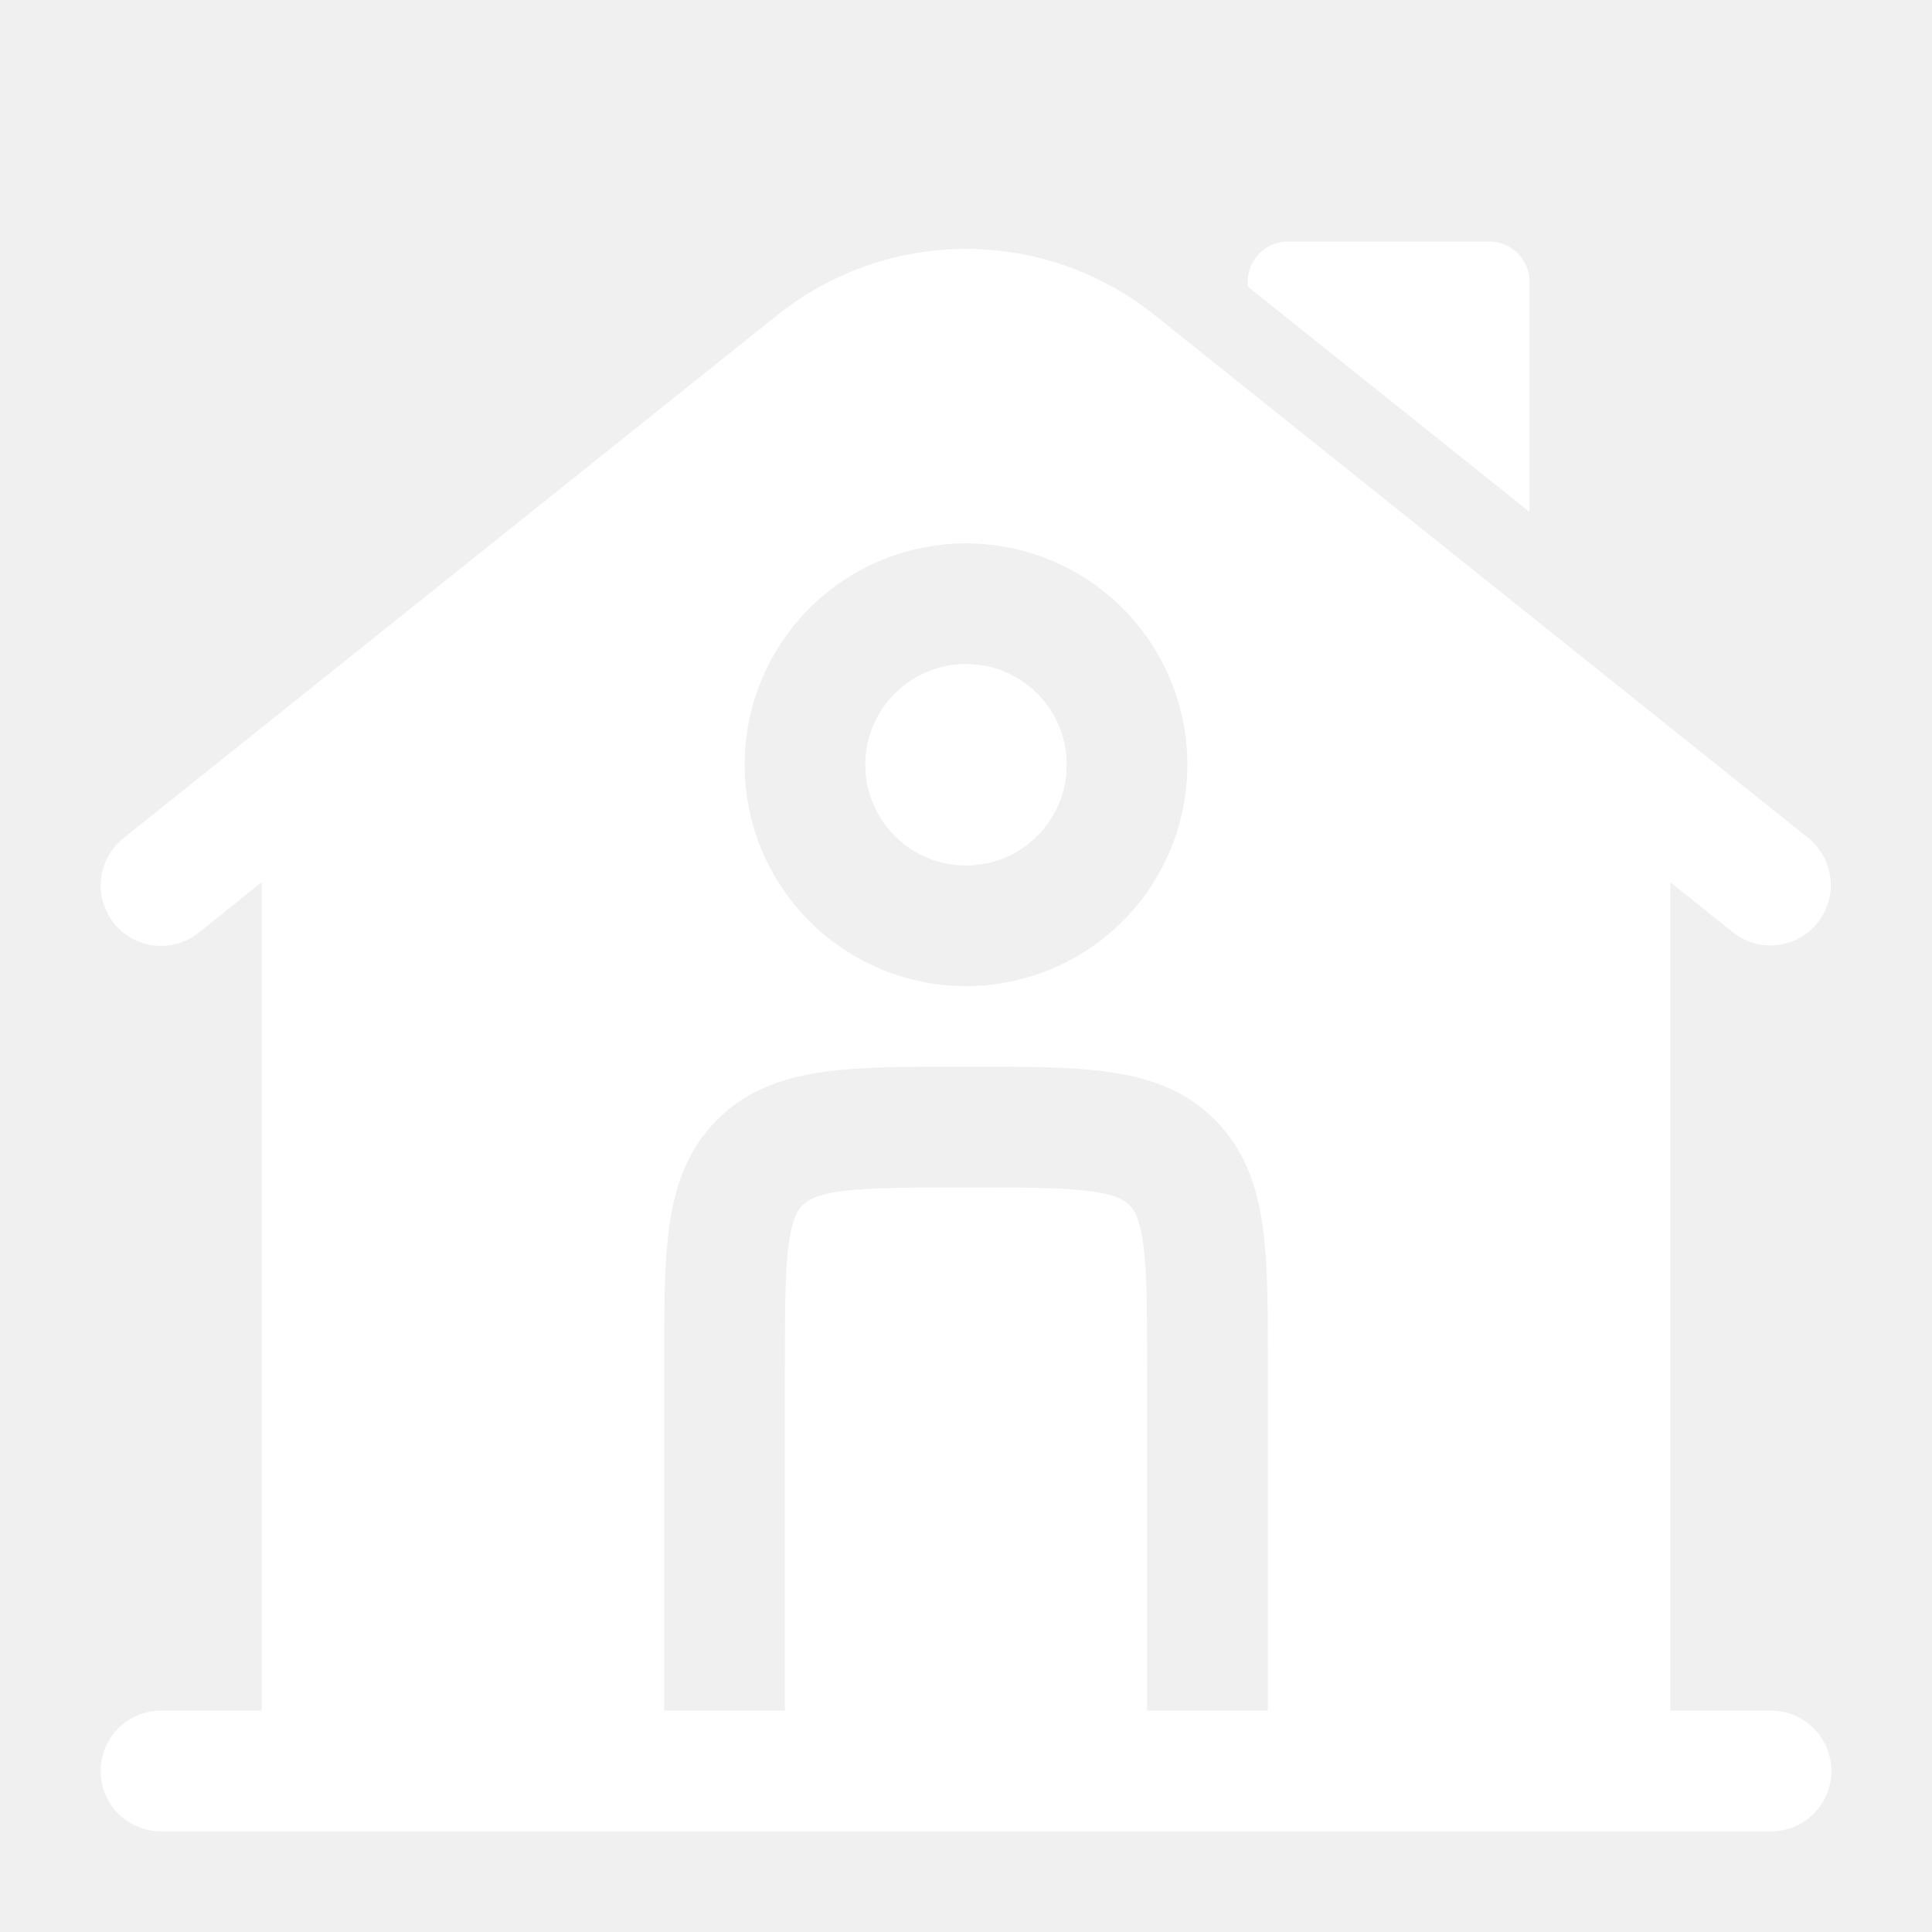
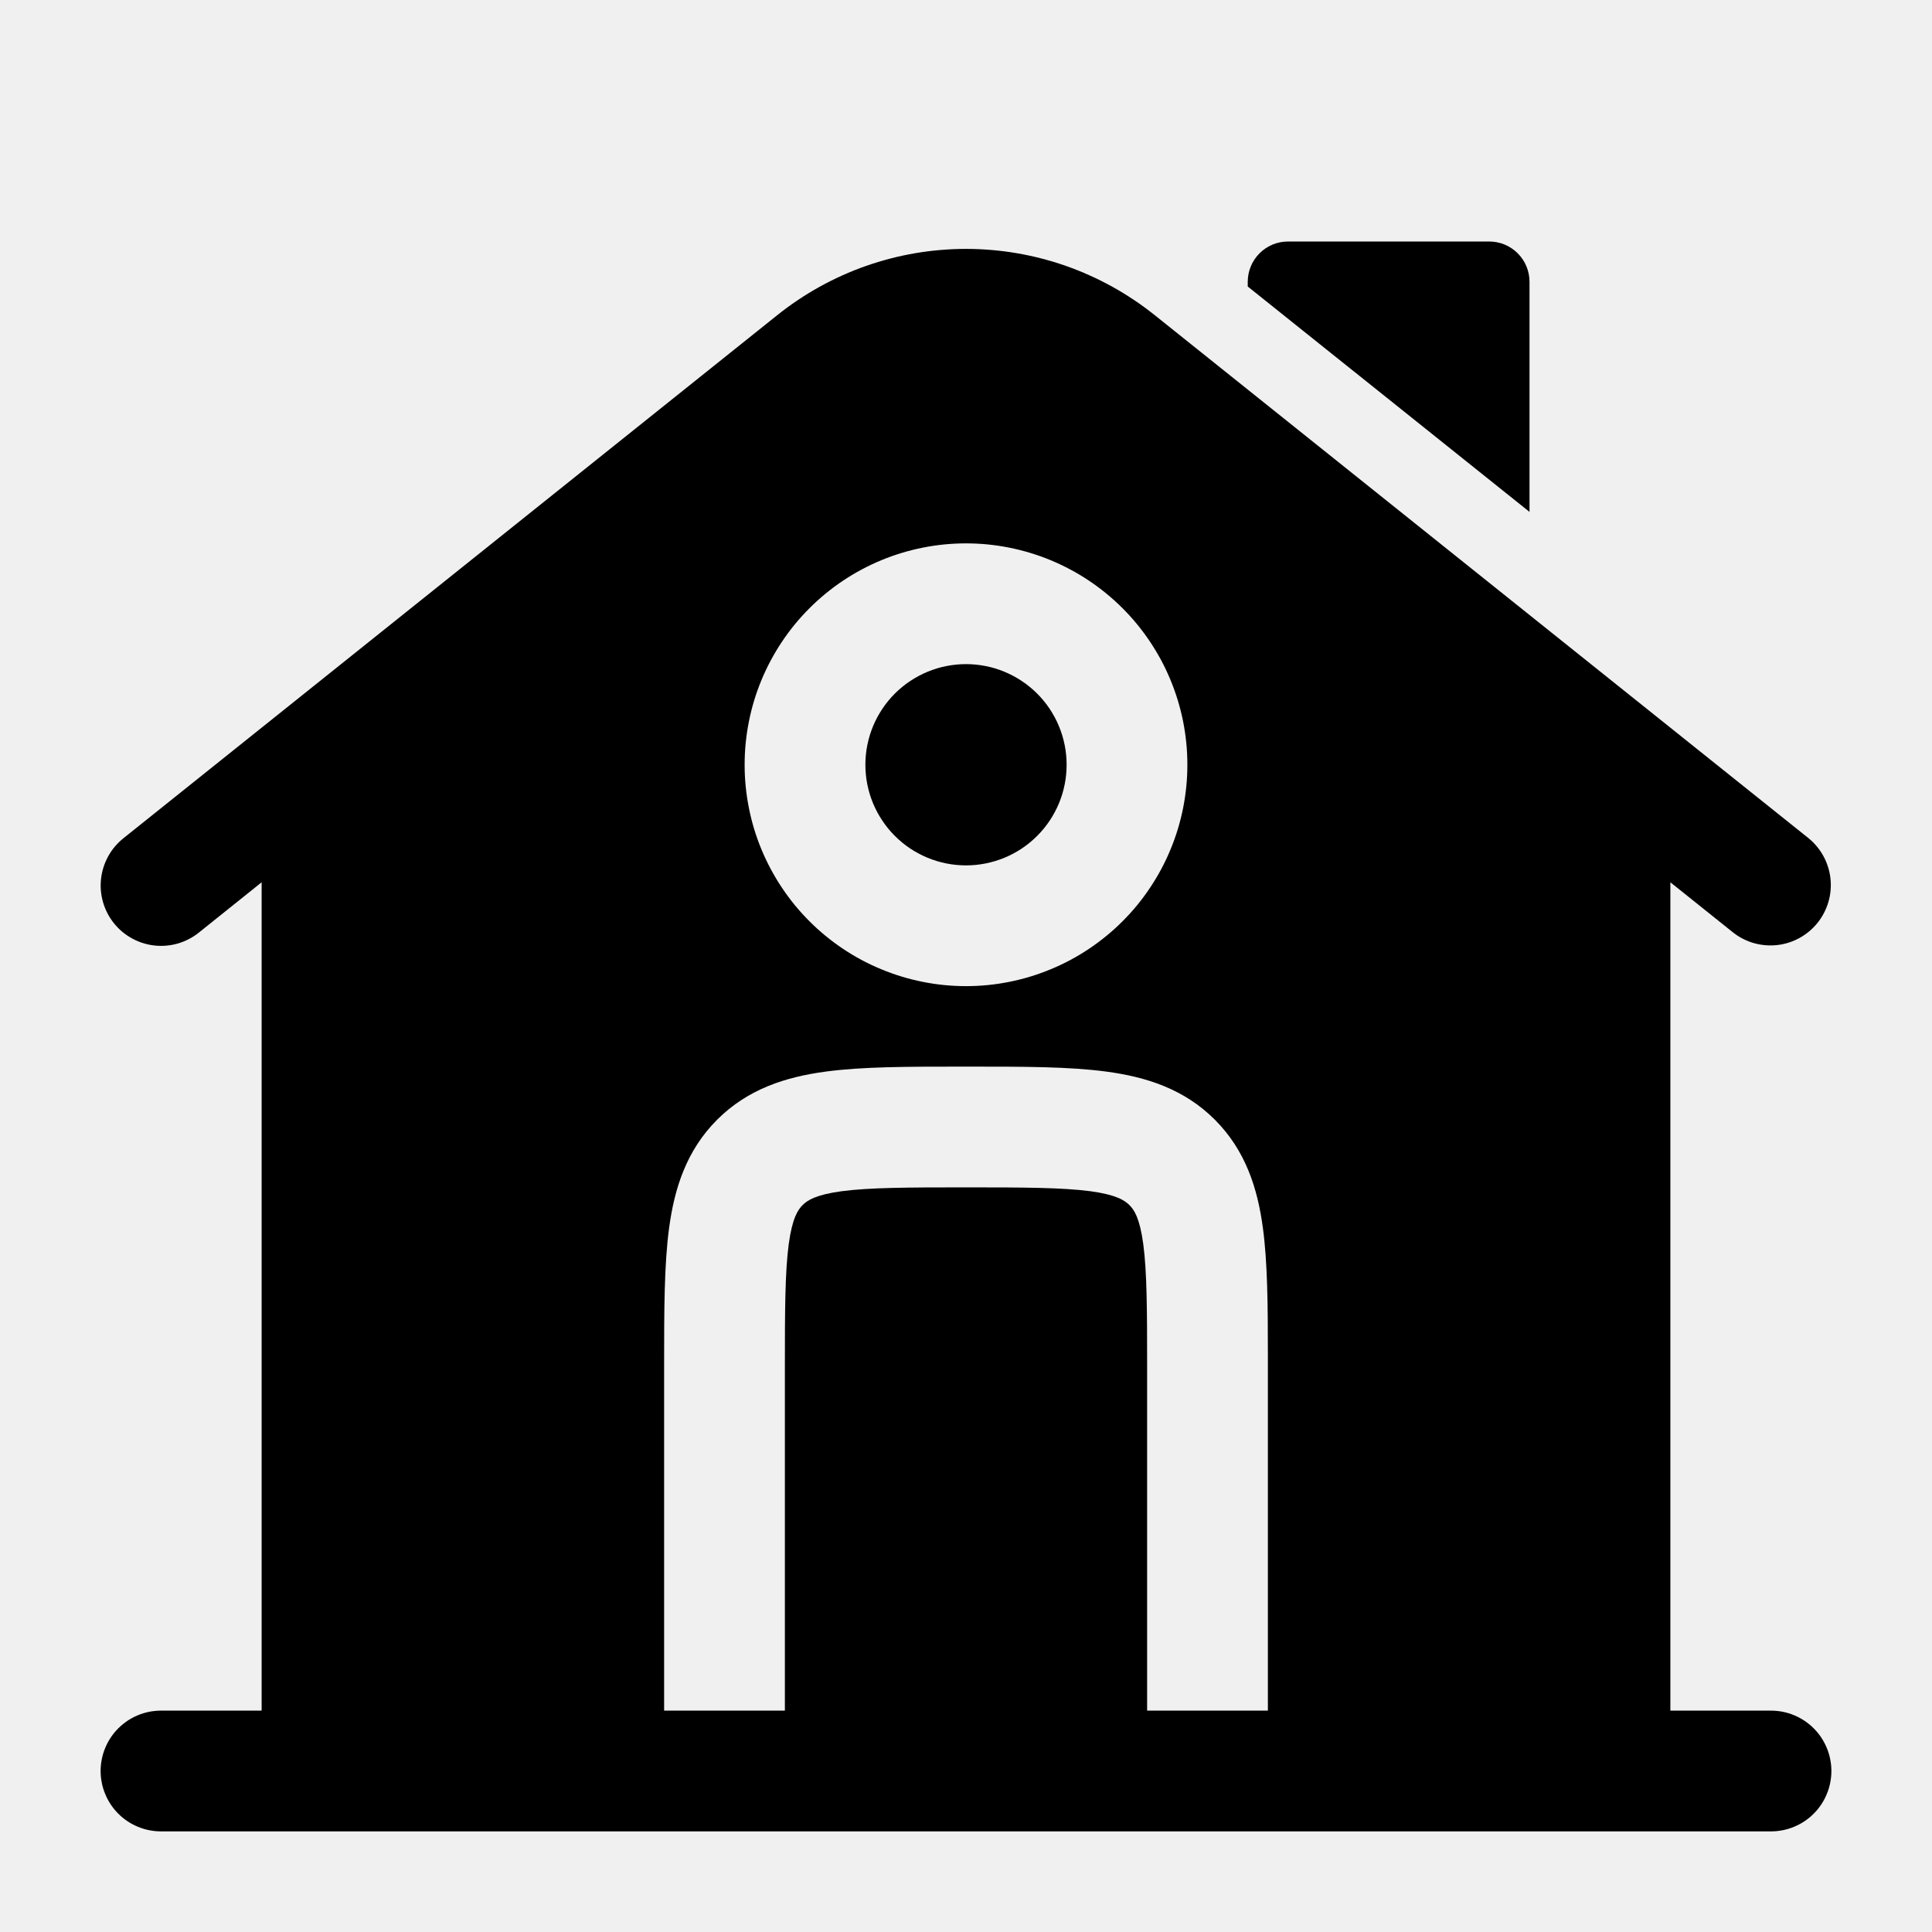
- <svg xmlns="http://www.w3.org/2000/svg" width="40" height="40" viewBox="0 0 40 40" fill="none">
-   <path d="M30.833 5L26.667 5C26.612 5 26.558 5.005 26.504 5.016C26.451 5.027 26.398 5.042 26.348 5.063C26.297 5.084 26.249 5.11 26.204 5.14C26.158 5.171 26.116 5.205 26.077 5.244C26.039 5.283 26.004 5.325 25.974 5.37C25.943 5.416 25.918 5.464 25.897 5.514C25.876 5.565 25.86 5.617 25.849 5.671C25.839 5.724 25.833 5.779 25.833 5.833L25.833 5.932L31.667 10.598L31.667 5.833C31.667 5.779 31.661 5.724 31.651 5.671C31.64 5.617 31.624 5.565 31.603 5.514C31.582 5.464 31.557 5.416 31.526 5.37C31.496 5.325 31.461 5.283 31.423 5.244C31.384 5.205 31.342 5.171 31.296 5.14C31.251 5.11 31.203 5.084 31.152 5.063C31.102 5.042 31.049 5.027 30.996 5.016C30.942 5.005 30.888 5 30.833 5Z" fill="#FFFFFF">
+ <svg xmlns="http://www.w3.org/2000/svg" viewBox="0 0 64 64" width="24" height="24">
+   <g fill="currentColor">
+     <path d="M49.333 8L42.667 8C42.579 8 42.492 8.009 42.407 8.026C42.321 8.043 42.237 8.068 42.157 8.101C42.076 8.135 41.999 8.176 41.926 8.225C41.853 8.273 41.786 8.329 41.724 8.391C41.662 8.452 41.607 8.52 41.558 8.593C41.509 8.665 41.468 8.742 41.435 8.823C41.401 8.904 41.376 8.987 41.359 9.073C41.342 9.159 41.333 9.246 41.333 9.333L41.333 9.491L50.667 16.957L50.667 9.333C50.667 9.246 50.658 9.159 50.641 9.073C50.624 8.987 50.599 8.904 50.565 8.823C50.532 8.742 50.491 8.665 50.442 8.593C50.393 8.52 50.338 8.452 50.276 8.391C50.214 8.329 50.147 8.273 50.074 8.225C50.001 8.176 49.924 8.135 49.843 8.101C49.763 8.068 49.679 8.043 49.593 8.026C49.508 8.009 49.421 8 49.333 8Z">
</path>
-   <path d="M17.917 15.833C17.917 15.765 17.92 15.697 17.927 15.629C17.933 15.561 17.943 15.494 17.957 15.427C17.97 15.36 17.986 15.294 18.006 15.229C18.026 15.163 18.049 15.099 18.075 15.036C18.101 14.973 18.131 14.911 18.163 14.851C18.195 14.791 18.23 14.733 18.268 14.676C18.306 14.619 18.346 14.564 18.39 14.512C18.433 14.459 18.479 14.408 18.527 14.36C18.575 14.312 18.625 14.266 18.678 14.223C18.731 14.18 18.786 14.139 18.843 14.101C18.899 14.063 18.958 14.028 19.018 13.996C19.078 13.964 19.14 13.935 19.203 13.909C19.266 13.883 19.33 13.86 19.395 13.84C19.46 13.82 19.527 13.803 19.593 13.79C19.66 13.777 19.728 13.767 19.796 13.76C19.864 13.753 19.932 13.75 20 13.75C20.068 13.75 20.136 13.753 20.204 13.76C20.272 13.767 20.34 13.777 20.407 13.79C20.473 13.803 20.54 13.82 20.605 13.84C20.67 13.86 20.734 13.883 20.797 13.909C20.86 13.935 20.922 13.964 20.982 13.996C21.042 14.028 21.101 14.063 21.157 14.101C21.214 14.139 21.269 14.18 21.322 14.223C21.374 14.266 21.425 14.312 21.473 14.36C21.521 14.408 21.567 14.459 21.61 14.512C21.654 14.564 21.694 14.619 21.732 14.676C21.77 14.733 21.805 14.791 21.837 14.851C21.869 14.911 21.898 14.973 21.925 15.036C21.951 15.099 21.974 15.163 21.994 15.229C22.013 15.294 22.03 15.36 22.043 15.427C22.057 15.494 22.067 15.561 22.073 15.629C22.08 15.697 22.083 15.765 22.083 15.833C22.083 15.902 22.08 15.97 22.073 16.038C22.067 16.105 22.057 16.173 22.043 16.24C22.03 16.307 22.013 16.373 21.994 16.438C21.974 16.503 21.951 16.568 21.925 16.631C21.898 16.694 21.869 16.755 21.837 16.815C21.805 16.875 21.77 16.934 21.732 16.991C21.694 17.047 21.654 17.102 21.61 17.155C21.567 17.208 21.521 17.258 21.473 17.306C21.425 17.355 21.374 17.401 21.322 17.444C21.269 17.487 21.214 17.528 21.157 17.566C21.101 17.604 21.042 17.639 20.982 17.671C20.922 17.703 20.86 17.732 20.797 17.758C20.734 17.784 20.67 17.807 20.605 17.827C20.54 17.847 20.473 17.863 20.407 17.877C20.34 17.89 20.272 17.9 20.204 17.907C20.136 17.913 20.068 17.917 20 17.917C19.932 17.917 19.864 17.913 19.796 17.907C19.728 17.9 19.66 17.89 19.593 17.877C19.527 17.863 19.46 17.847 19.395 17.827C19.33 17.807 19.266 17.784 19.203 17.758C19.14 17.732 19.078 17.703 19.018 17.671C18.958 17.639 18.899 17.604 18.843 17.566C18.786 17.528 18.731 17.487 18.678 17.444C18.625 17.401 18.575 17.355 18.527 17.306C18.479 17.258 18.433 17.208 18.39 17.155C18.346 17.102 18.306 17.047 18.268 16.991C18.23 16.934 18.195 16.875 18.163 16.815C18.131 16.755 18.101 16.694 18.075 16.631C18.049 16.568 18.026 16.503 18.006 16.438C17.986 16.373 17.97 16.307 17.957 16.24C17.943 16.173 17.933 16.105 17.927 16.038C17.92 15.97 17.917 15.902 17.917 15.833Z" fill="#FFFFFF">
+     <path d="M28.667 25.333C28.667 25.224 28.672 25.115 28.683 25.007C28.693 24.898 28.709 24.79 28.731 24.683C28.752 24.576 28.779 24.47 28.81 24.366C28.842 24.261 28.879 24.159 28.92 24.058C28.962 23.957 29.009 23.858 29.06 23.762C29.112 23.666 29.168 23.572 29.229 23.481C29.289 23.391 29.354 23.303 29.423 23.219C29.492 23.134 29.566 23.053 29.643 22.976C29.72 22.899 29.801 22.826 29.885 22.757C29.97 22.687 30.057 22.622 30.148 22.562C30.239 22.501 30.332 22.445 30.429 22.394C30.525 22.342 30.623 22.296 30.724 22.254C30.825 22.212 30.928 22.175 31.032 22.143C31.137 22.112 31.243 22.085 31.35 22.064C31.457 22.043 31.565 22.027 31.673 22.016C31.782 22.005 31.891 22 32 22C32.109 22 32.218 22.005 32.327 22.016C32.435 22.027 32.543 22.043 32.65 22.064C32.757 22.085 32.863 22.112 32.968 22.143C33.072 22.175 33.175 22.212 33.276 22.254C33.377 22.296 33.475 22.342 33.571 22.394C33.667 22.445 33.761 22.501 33.852 22.562C33.943 22.622 34.03 22.687 34.115 22.757C34.199 22.826 34.28 22.899 34.357 22.976C34.434 23.053 34.508 23.134 34.577 23.219C34.646 23.303 34.711 23.391 34.772 23.481C34.832 23.572 34.888 23.666 34.94 23.762C34.991 23.858 35.038 23.957 35.08 24.058C35.121 24.159 35.158 24.261 35.19 24.366C35.221 24.47 35.248 24.576 35.269 24.683C35.291 24.79 35.307 24.898 35.317 25.007C35.328 25.115 35.333 25.224 35.333 25.333C35.333 25.442 35.328 25.551 35.317 25.66C35.307 25.769 35.291 25.877 35.269 25.984C35.248 26.091 35.221 26.197 35.19 26.301C35.158 26.405 35.121 26.508 35.08 26.609C35.038 26.71 34.991 26.808 34.94 26.904C34.888 27.001 34.832 27.095 34.772 27.185C34.711 27.276 34.646 27.363 34.577 27.448C34.508 27.532 34.434 27.613 34.357 27.69C34.28 27.767 34.199 27.841 34.115 27.91C34.03 27.979 33.943 28.044 33.852 28.105C33.761 28.166 33.667 28.222 33.571 28.273C33.475 28.325 33.377 28.371 33.276 28.413C33.175 28.455 33.072 28.491 32.968 28.523C32.863 28.555 32.757 28.581 32.65 28.603C32.543 28.624 32.435 28.64 32.327 28.651C32.218 28.661 32.109 28.667 32 28.667C31.891 28.667 31.782 28.661 31.673 28.651C31.565 28.64 31.457 28.624 31.35 28.603C31.243 28.581 31.137 28.555 31.032 28.523C30.928 28.491 30.825 28.455 30.724 28.413C30.623 28.371 30.525 28.325 30.429 28.273C30.332 28.222 30.239 28.166 30.148 28.105C30.057 28.044 29.97 27.979 29.885 27.91C29.801 27.841 29.72 27.767 29.643 27.69C29.566 27.613 29.492 27.532 29.423 27.448C29.354 27.363 29.289 27.276 29.229 27.185C29.168 27.095 29.112 27.001 29.06 26.904C29.009 26.808 28.962 26.71 28.92 26.609C28.879 26.508 28.842 26.405 28.81 26.301C28.779 26.197 28.752 26.091 28.731 25.984C28.709 25.877 28.693 25.769 28.683 25.66C28.672 25.551 28.667 25.442 28.667 25.333Z">
</path>
-   <path d="M34.583 18.267L35.887 19.31C35.951 19.36 36.019 19.404 36.092 19.44C36.165 19.477 36.24 19.506 36.319 19.528C36.397 19.55 36.477 19.564 36.558 19.57C36.639 19.577 36.721 19.575 36.801 19.566C36.882 19.556 36.962 19.539 37.039 19.514C37.117 19.489 37.191 19.456 37.262 19.417C37.333 19.377 37.4 19.331 37.462 19.279C37.525 19.226 37.581 19.168 37.632 19.104C37.683 19.041 37.727 18.973 37.764 18.9C37.802 18.828 37.832 18.753 37.855 18.675C37.878 18.596 37.893 18.517 37.9 18.436C37.907 18.355 37.907 18.273 37.898 18.192C37.889 18.111 37.873 18.032 37.849 17.954C37.825 17.877 37.794 17.802 37.755 17.73C37.716 17.658 37.671 17.591 37.619 17.528C37.567 17.465 37.51 17.408 37.447 17.357L23.905 6.523C23.768 6.414 23.626 6.31 23.48 6.212C23.334 6.114 23.184 6.022 23.03 5.937C22.876 5.852 22.719 5.773 22.559 5.701C22.398 5.629 22.235 5.564 22.069 5.506C21.903 5.448 21.735 5.396 21.565 5.352C21.395 5.308 21.223 5.272 21.049 5.242C20.876 5.213 20.702 5.19 20.527 5.176C20.352 5.161 20.176 5.153 20 5.153C19.824 5.153 19.648 5.161 19.473 5.176C19.298 5.19 19.124 5.213 18.951 5.242C18.777 5.272 18.605 5.308 18.435 5.352C18.265 5.396 18.097 5.448 17.931 5.506C17.765 5.564 17.602 5.629 17.441 5.701C17.281 5.773 17.124 5.852 16.97 5.937C16.816 6.022 16.666 6.114 16.52 6.212C16.374 6.31 16.232 6.414 16.095 6.523L2.553 17.357C2.489 17.408 2.431 17.465 2.378 17.528C2.325 17.591 2.279 17.658 2.239 17.73C2.2 17.802 2.168 17.877 2.143 17.955C2.118 18.033 2.101 18.113 2.092 18.195C2.083 18.276 2.082 18.358 2.089 18.44C2.096 18.521 2.111 18.602 2.134 18.681C2.157 18.759 2.187 18.835 2.225 18.908C2.262 18.981 2.307 19.05 2.358 19.114C2.409 19.178 2.466 19.236 2.529 19.289C2.592 19.342 2.659 19.388 2.731 19.428C2.803 19.468 2.878 19.5 2.956 19.525C3.035 19.549 3.114 19.567 3.196 19.576C3.278 19.585 3.359 19.586 3.441 19.579C3.523 19.572 3.603 19.557 3.682 19.534C3.761 19.512 3.837 19.481 3.91 19.443C3.982 19.406 4.051 19.361 4.115 19.31L5.417 18.267L5.417 35.417L3.333 35.417C3.251 35.417 3.17 35.425 3.09 35.441C3.009 35.457 2.931 35.48 2.855 35.512C2.779 35.543 2.707 35.582 2.639 35.627C2.571 35.673 2.508 35.725 2.449 35.783C2.391 35.841 2.34 35.904 2.294 35.972C2.248 36.041 2.21 36.112 2.179 36.188C2.147 36.264 2.123 36.342 2.107 36.423C2.091 36.503 2.083 36.585 2.083 36.667C2.083 36.749 2.091 36.83 2.107 36.911C2.123 36.991 2.147 37.069 2.179 37.145C2.21 37.221 2.248 37.293 2.294 37.361C2.34 37.429 2.391 37.493 2.449 37.551C2.508 37.609 2.571 37.66 2.639 37.706C2.707 37.752 2.779 37.79 2.855 37.822C2.931 37.853 3.009 37.877 3.09 37.893C3.17 37.909 3.251 37.917 3.333 37.917L36.667 37.917C36.749 37.917 36.83 37.909 36.91 37.893C36.991 37.877 37.069 37.853 37.145 37.822C37.221 37.79 37.293 37.752 37.361 37.706C37.429 37.66 37.492 37.609 37.55 37.551C37.609 37.493 37.66 37.429 37.706 37.361C37.752 37.293 37.79 37.221 37.822 37.145C37.853 37.069 37.877 36.991 37.893 36.911C37.909 36.83 37.917 36.749 37.917 36.667C37.917 36.585 37.909 36.503 37.893 36.423C37.877 36.342 37.853 36.264 37.822 36.188C37.79 36.112 37.752 36.041 37.706 35.972C37.66 35.904 37.609 35.841 37.55 35.783C37.492 35.725 37.429 35.673 37.361 35.627C37.293 35.582 37.221 35.543 37.145 35.512C37.069 35.48 36.991 35.457 36.91 35.441C36.83 35.425 36.749 35.417 36.667 35.417L34.583 35.417L34.583 18.267ZM15.417 15.833C15.417 15.683 15.424 15.534 15.439 15.384C15.454 15.235 15.476 15.086 15.505 14.939C15.534 14.792 15.57 14.647 15.614 14.503C15.658 14.359 15.708 14.218 15.766 14.079C15.823 13.941 15.887 13.805 15.958 13.673C16.029 13.54 16.106 13.412 16.189 13.287C16.273 13.162 16.362 13.042 16.457 12.926C16.552 12.81 16.653 12.699 16.759 12.592C16.865 12.486 16.976 12.386 17.092 12.29C17.209 12.195 17.329 12.106 17.454 12.023C17.578 11.939 17.707 11.862 17.84 11.791C17.972 11.72 18.107 11.656 18.246 11.599C18.385 11.541 18.526 11.491 18.669 11.447C18.813 11.404 18.959 11.367 19.106 11.338C19.253 11.309 19.401 11.287 19.551 11.272C19.7 11.257 19.85 11.25 20 11.25C20.15 11.25 20.3 11.257 20.449 11.272C20.599 11.287 20.747 11.309 20.894 11.338C21.041 11.367 21.187 11.404 21.331 11.447C21.474 11.491 21.615 11.541 21.754 11.599C21.893 11.656 22.028 11.72 22.16 11.791C22.293 11.862 22.422 11.939 22.546 12.023C22.671 12.106 22.791 12.195 22.908 12.29C23.024 12.386 23.135 12.486 23.241 12.592C23.347 12.699 23.448 12.81 23.543 12.926C23.638 13.042 23.727 13.162 23.811 13.287C23.894 13.412 23.971 13.54 24.042 13.673C24.113 13.805 24.177 13.941 24.235 14.079C24.292 14.218 24.343 14.359 24.386 14.503C24.43 14.647 24.466 14.792 24.495 14.939C24.524 15.086 24.547 15.235 24.561 15.384C24.576 15.534 24.583 15.683 24.583 15.833C24.583 15.983 24.576 16.133 24.561 16.283C24.547 16.432 24.524 16.58 24.495 16.728C24.466 16.875 24.43 17.02 24.386 17.164C24.343 17.308 24.292 17.449 24.235 17.587C24.177 17.726 24.113 17.862 24.042 17.994C23.971 18.126 23.894 18.255 23.811 18.38C23.727 18.505 23.638 18.625 23.543 18.741C23.448 18.857 23.347 18.968 23.241 19.074C23.135 19.18 23.024 19.281 22.908 19.376C22.791 19.472 22.671 19.561 22.546 19.644C22.422 19.728 22.293 19.805 22.16 19.876C22.028 19.946 21.893 20.011 21.754 20.068C21.615 20.125 21.474 20.176 21.331 20.219C21.187 20.263 21.041 20.299 20.894 20.329C20.747 20.358 20.599 20.38 20.449 20.395C20.3 20.409 20.15 20.417 20 20.417C19.85 20.417 19.7 20.409 19.551 20.395C19.401 20.38 19.253 20.358 19.106 20.329C18.959 20.299 18.813 20.263 18.669 20.219C18.526 20.176 18.385 20.125 18.246 20.068C18.107 20.011 17.972 19.946 17.84 19.876C17.707 19.805 17.578 19.728 17.454 19.644C17.329 19.561 17.209 19.472 17.092 19.376C16.976 19.281 16.865 19.18 16.759 19.074C16.653 18.968 16.552 18.857 16.457 18.741C16.362 18.625 16.273 18.505 16.189 18.38C16.106 18.255 16.029 18.126 15.958 17.994C15.887 17.862 15.823 17.726 15.766 17.587C15.708 17.449 15.658 17.308 15.614 17.164C15.57 17.02 15.534 16.875 15.505 16.728C15.476 16.58 15.454 16.432 15.439 16.283C15.424 16.133 15.417 15.983 15.417 15.833ZM20.083 22.084C21.19 22.084 22.145 22.084 22.91 22.187C23.73 22.297 24.515 22.545 25.152 23.182C25.788 23.819 26.037 24.604 26.147 25.424C26.243 26.14 26.25 27.023 26.25 28.045L26.25 35.417L23.75 35.417L23.75 28.334C23.75 27.12 23.747 26.334 23.67 25.757C23.597 25.215 23.48 25.045 23.383 24.95C23.288 24.855 23.118 24.737 22.577 24.663C21.998 24.587 21.213 24.584 20 24.584C18.787 24.584 18 24.587 17.423 24.663C16.882 24.737 16.712 24.855 16.617 24.95C16.522 25.045 16.403 25.215 16.33 25.757C16.253 26.335 16.25 27.12 16.25 28.334L16.25 35.417L13.75 35.417L13.75 28.25C13.75 27.143 13.75 26.189 13.853 25.424C13.963 24.604 14.212 23.819 14.848 23.182C15.485 22.545 16.272 22.297 17.09 22.187C17.855 22.084 18.81 22.084 19.918 22.084L20.083 22.084Z" fill-rule="evenodd" fill="#FFFFFF">
+     <path d="M55.333 29.227L57.419 30.896C57.521 30.976 57.631 31.046 57.748 31.104C57.864 31.163 57.984 31.21 58.11 31.245C58.236 31.28 58.364 31.302 58.493 31.312C58.623 31.323 58.753 31.32 58.882 31.305C59.012 31.29 59.139 31.262 59.263 31.222C59.387 31.182 59.506 31.13 59.62 31.067C59.733 31.003 59.84 30.93 59.94 30.846C60.039 30.761 60.13 30.668 60.211 30.567C60.292 30.465 60.363 30.356 60.423 30.24C60.483 30.125 60.532 30.004 60.568 29.879C60.605 29.754 60.629 29.627 60.64 29.497C60.652 29.367 60.651 29.237 60.637 29.108C60.623 28.978 60.597 28.851 60.558 28.727C60.52 28.602 60.47 28.483 60.408 28.368C60.346 28.253 60.273 28.146 60.19 28.045C60.108 27.945 60.016 27.853 59.915 27.771L38.248 10.437C38.028 10.261 37.802 10.095 37.568 9.939C37.334 9.782 37.094 9.635 36.848 9.499C36.602 9.363 36.351 9.237 36.094 9.122C35.837 9.006 35.576 8.902 35.311 8.809C35.045 8.716 34.776 8.634 34.504 8.564C34.231 8.493 33.956 8.434 33.679 8.387C33.402 8.34 33.123 8.304 32.843 8.281C32.562 8.257 32.281 8.245 32 8.245C31.719 8.245 31.438 8.257 31.157 8.281C30.877 8.304 30.598 8.34 30.321 8.387C30.044 8.434 29.769 8.493 29.496 8.564C29.224 8.634 28.955 8.716 28.689 8.809C28.424 8.902 28.163 9.006 27.906 9.122C27.649 9.237 27.398 9.363 27.152 9.499C26.906 9.635 26.666 9.782 26.432 9.939C26.198 10.095 25.972 10.261 25.752 10.437L4.085 27.771C3.983 27.853 3.889 27.944 3.805 28.044C3.72 28.145 3.646 28.253 3.583 28.368C3.52 28.483 3.468 28.603 3.429 28.728C3.389 28.853 3.362 28.981 3.347 29.111C3.333 29.242 3.331 29.373 3.342 29.503C3.354 29.634 3.377 29.763 3.414 29.889C3.451 30.015 3.499 30.137 3.559 30.253C3.62 30.37 3.691 30.479 3.773 30.582C3.855 30.684 3.946 30.778 4.047 30.863C4.147 30.947 4.255 31.021 4.37 31.084C4.485 31.148 4.605 31.2 4.73 31.239C4.855 31.279 4.983 31.306 5.113 31.321C5.244 31.335 5.375 31.337 5.505 31.326C5.636 31.315 5.765 31.291 5.891 31.255C6.017 31.218 6.139 31.17 6.255 31.109C6.372 31.049 6.481 30.978 6.584 30.896L8.667 29.227L8.667 56.667L5.333 56.667C5.202 56.667 5.072 56.68 4.943 56.705C4.814 56.731 4.689 56.769 4.568 56.819C4.447 56.869 4.331 56.931 4.222 57.004C4.113 57.077 4.012 57.16 3.919 57.253C3.826 57.345 3.743 57.446 3.67 57.556C3.597 57.665 3.536 57.78 3.486 57.901C3.435 58.023 3.397 58.148 3.372 58.277C3.346 58.405 3.333 58.535 3.333 58.667C3.333 58.798 3.346 58.928 3.372 59.057C3.397 59.186 3.435 59.311 3.486 59.432C3.536 59.553 3.597 59.669 3.67 59.778C3.743 59.887 3.826 59.988 3.919 60.081C4.012 60.174 4.113 60.257 4.222 60.33C4.331 60.403 4.447 60.464 4.568 60.514C4.689 60.565 4.814 60.603 4.943 60.628C5.072 60.654 5.202 60.667 5.333 60.667L58.667 60.667C58.798 60.667 58.928 60.654 59.057 60.628C59.186 60.603 59.311 60.565 59.432 60.514C59.553 60.464 59.669 60.403 59.778 60.33C59.887 60.257 59.988 60.174 60.081 60.081C60.174 59.988 60.257 59.887 60.33 59.778C60.402 59.669 60.464 59.553 60.514 59.432C60.565 59.311 60.603 59.186 60.628 59.057C60.654 58.928 60.667 58.798 60.667 58.667C60.667 58.535 60.654 58.405 60.628 58.277C60.603 58.148 60.565 58.023 60.514 57.901C60.464 57.78 60.402 57.665 60.33 57.556C60.257 57.446 60.174 57.345 60.081 57.253C59.988 57.16 59.887 57.077 59.778 57.004C59.669 56.931 59.553 56.869 59.432 56.819C59.311 56.769 59.186 56.731 59.057 56.705C58.928 56.68 58.798 56.667 58.667 56.667L55.333 56.667L55.333 29.227ZM24.667 25.333C24.667 25.093 24.678 24.854 24.702 24.614C24.726 24.375 24.761 24.138 24.808 23.903C24.854 23.667 24.913 23.434 24.982 23.205C25.052 22.975 25.133 22.749 25.225 22.527C25.317 22.305 25.419 22.088 25.533 21.876C25.646 21.665 25.769 21.459 25.903 21.259C26.036 21.059 26.179 20.867 26.331 20.681C26.484 20.495 26.645 20.318 26.815 20.148C26.985 19.978 27.162 19.817 27.348 19.665C27.534 19.512 27.726 19.369 27.926 19.236C28.125 19.102 28.331 18.979 28.543 18.866C28.755 18.753 28.972 18.65 29.194 18.558C29.416 18.466 29.641 18.386 29.871 18.316C30.101 18.246 30.334 18.188 30.569 18.141C30.805 18.094 31.042 18.059 31.281 18.035C31.52 18.012 31.76 18 32 18C32.24 18 32.48 18.012 32.719 18.035C32.958 18.059 33.195 18.094 33.431 18.141C33.666 18.188 33.899 18.246 34.129 18.316C34.359 18.386 34.584 18.466 34.806 18.558C35.028 18.65 35.245 18.753 35.457 18.866C35.669 18.979 35.874 19.102 36.074 19.236C36.274 19.369 36.466 19.512 36.652 19.665C36.838 19.817 37.016 19.978 37.185 20.148C37.355 20.318 37.517 20.495 37.669 20.681C37.821 20.867 37.964 21.059 38.097 21.259C38.231 21.459 38.354 21.665 38.468 21.876C38.581 22.088 38.683 22.305 38.775 22.527C38.867 22.749 38.948 22.975 39.018 23.205C39.087 23.434 39.146 23.667 39.193 23.903C39.239 24.138 39.274 24.375 39.298 24.614C39.322 24.854 39.333 25.093 39.333 25.333C39.333 25.573 39.322 25.813 39.298 26.052C39.274 26.291 39.239 26.529 39.193 26.764C39.146 27 39.087 27.232 39.018 27.462C38.948 27.692 38.867 27.918 38.775 28.14C38.683 28.362 38.581 28.578 38.468 28.79C38.354 29.002 38.231 29.208 38.097 29.407C37.964 29.607 37.821 29.8 37.669 29.986C37.517 30.171 37.355 30.349 37.185 30.519C37.016 30.689 36.838 30.85 36.652 31.002C36.466 31.154 36.274 31.297 36.074 31.431C35.874 31.564 35.669 31.688 35.457 31.801C35.245 31.914 35.028 32.017 34.806 32.108C34.584 32.2 34.359 32.281 34.129 32.351C33.899 32.421 33.666 32.479 33.431 32.526C33.195 32.573 32.958 32.608 32.719 32.632C32.48 32.655 32.24 32.667 32 32.667C31.76 32.667 31.52 32.655 31.281 32.632C31.042 32.608 30.805 32.573 30.569 32.526C30.334 32.479 30.101 32.421 29.871 32.351C29.641 32.281 29.416 32.2 29.194 32.108C28.972 32.017 28.755 31.914 28.543 31.801C28.331 31.688 28.125 31.564 27.926 31.431C27.726 31.297 27.534 31.154 27.348 31.002C27.162 30.85 26.985 30.689 26.815 30.519C26.645 30.349 26.484 30.171 26.331 29.986C26.179 29.8 26.036 29.607 25.903 29.407C25.769 29.208 25.646 29.002 25.533 28.79C25.419 28.578 25.317 28.362 25.225 28.14C25.133 27.918 25.052 27.692 24.982 27.462C24.913 27.232 24.854 27 24.808 26.764C24.761 26.529 24.726 26.291 24.702 26.052C24.678 25.813 24.667 25.573 24.667 25.333ZM32.133 35.333C33.904 35.333 35.432 35.333 36.656 35.499C37.968 35.675 39.224 36.072 40.243 37.091C41.261 38.109 41.659 39.365 41.835 40.677C41.989 41.824 42 43.237 42 44.872L42 56.667L38 56.667L38 45.333C38 43.392 37.995 42.133 37.872 41.211C37.755 40.344 37.568 40.072 37.413 39.92C37.261 39.768 36.989 39.579 36.123 39.461C35.197 39.339 33.941 39.333 32 39.333C30.059 39.333 28.8 39.339 27.877 39.461C27.011 39.579 26.739 39.768 26.587 39.92C26.435 40.072 26.245 40.344 26.128 41.211C26.005 42.136 26 43.392 26 45.333L26 56.667L22 56.667L22 45.2C22 43.429 22 41.901 22.165 40.677C22.341 39.365 22.739 38.109 23.757 37.091C24.776 36.072 26.035 35.675 27.344 35.499C28.568 35.333 30.096 35.333 31.869 35.333L32.133 35.333Z">
</path>
-   <path d="M17.917 15.833C17.917 15.765 17.92 15.697 17.927 15.629C17.933 15.561 17.943 15.494 17.957 15.427C17.97 15.36 17.986 15.294 18.006 15.229C18.026 15.163 18.049 15.099 18.075 15.036C18.101 14.973 18.131 14.911 18.163 14.851C18.195 14.791 18.23 14.733 18.268 14.676C18.306 14.619 18.346 14.564 18.39 14.512C18.433 14.459 18.479 14.408 18.527 14.36C18.575 14.312 18.625 14.266 18.678 14.223C18.731 14.18 18.786 14.139 18.843 14.101C18.899 14.063 18.958 14.028 19.018 13.996C19.078 13.964 19.14 13.935 19.203 13.909C19.266 13.883 19.33 13.86 19.395 13.84C19.46 13.82 19.527 13.803 19.593 13.79C19.66 13.777 19.728 13.767 19.796 13.76C19.864 13.753 19.932 13.75 20 13.75C20.068 13.75 20.136 13.753 20.204 13.76C20.272 13.767 20.34 13.777 20.407 13.79C20.473 13.803 20.54 13.82 20.605 13.84C20.67 13.86 20.734 13.883 20.797 13.909C20.86 13.935 20.922 13.964 20.982 13.996C21.042 14.028 21.101 14.063 21.157 14.101C21.214 14.139 21.269 14.18 21.322 14.223C21.374 14.266 21.425 14.312 21.473 14.36C21.521 14.408 21.567 14.459 21.61 14.512C21.654 14.564 21.694 14.619 21.732 14.676C21.77 14.733 21.805 14.791 21.837 14.851C21.869 14.911 21.898 14.973 21.925 15.036C21.951 15.099 21.974 15.163 21.994 15.229C22.013 15.294 22.03 15.36 22.043 15.427C22.057 15.494 22.067 15.561 22.073 15.629C22.08 15.697 22.083 15.765 22.083 15.833C22.083 15.902 22.08 15.97 22.073 16.038C22.067 16.105 22.057 16.173 22.043 16.24C22.03 16.307 22.013 16.373 21.994 16.438C21.974 16.503 21.951 16.568 21.925 16.631C21.898 16.694 21.869 16.755 21.837 16.815C21.805 16.875 21.77 16.934 21.732 16.991C21.694 17.047 21.654 17.102 21.61 17.155C21.567 17.208 21.521 17.258 21.473 17.306C21.425 17.355 21.374 17.401 21.322 17.444C21.269 17.487 21.214 17.528 21.157 17.566C21.101 17.604 21.042 17.639 20.982 17.671C20.922 17.703 20.86 17.732 20.797 17.758C20.734 17.784 20.67 17.807 20.605 17.827C20.54 17.847 20.473 17.863 20.407 17.877C20.34 17.89 20.272 17.9 20.204 17.907C20.136 17.913 20.068 17.917 20 17.917C19.932 17.917 19.864 17.913 19.796 17.907C19.728 17.9 19.66 17.89 19.593 17.877C19.527 17.863 19.46 17.847 19.395 17.827C19.33 17.807 19.266 17.784 19.203 17.758C19.14 17.732 19.078 17.703 19.018 17.671C18.958 17.639 18.899 17.604 18.843 17.566C18.786 17.528 18.731 17.487 18.678 17.444C18.625 17.401 18.575 17.355 18.527 17.306C18.479 17.258 18.433 17.208 18.39 17.155C18.346 17.102 18.306 17.047 18.268 16.991C18.23 16.934 18.195 16.875 18.163 16.815C18.131 16.755 18.101 16.694 18.075 16.631C18.049 16.568 18.026 16.503 18.006 16.438C17.986 16.373 17.97 16.307 17.957 16.24C17.943 16.173 17.933 16.105 17.927 16.038C17.92 15.97 17.917 15.902 17.917 15.833Z" fill="#FFFFFF">
- </path>
+   </g>
</svg>
